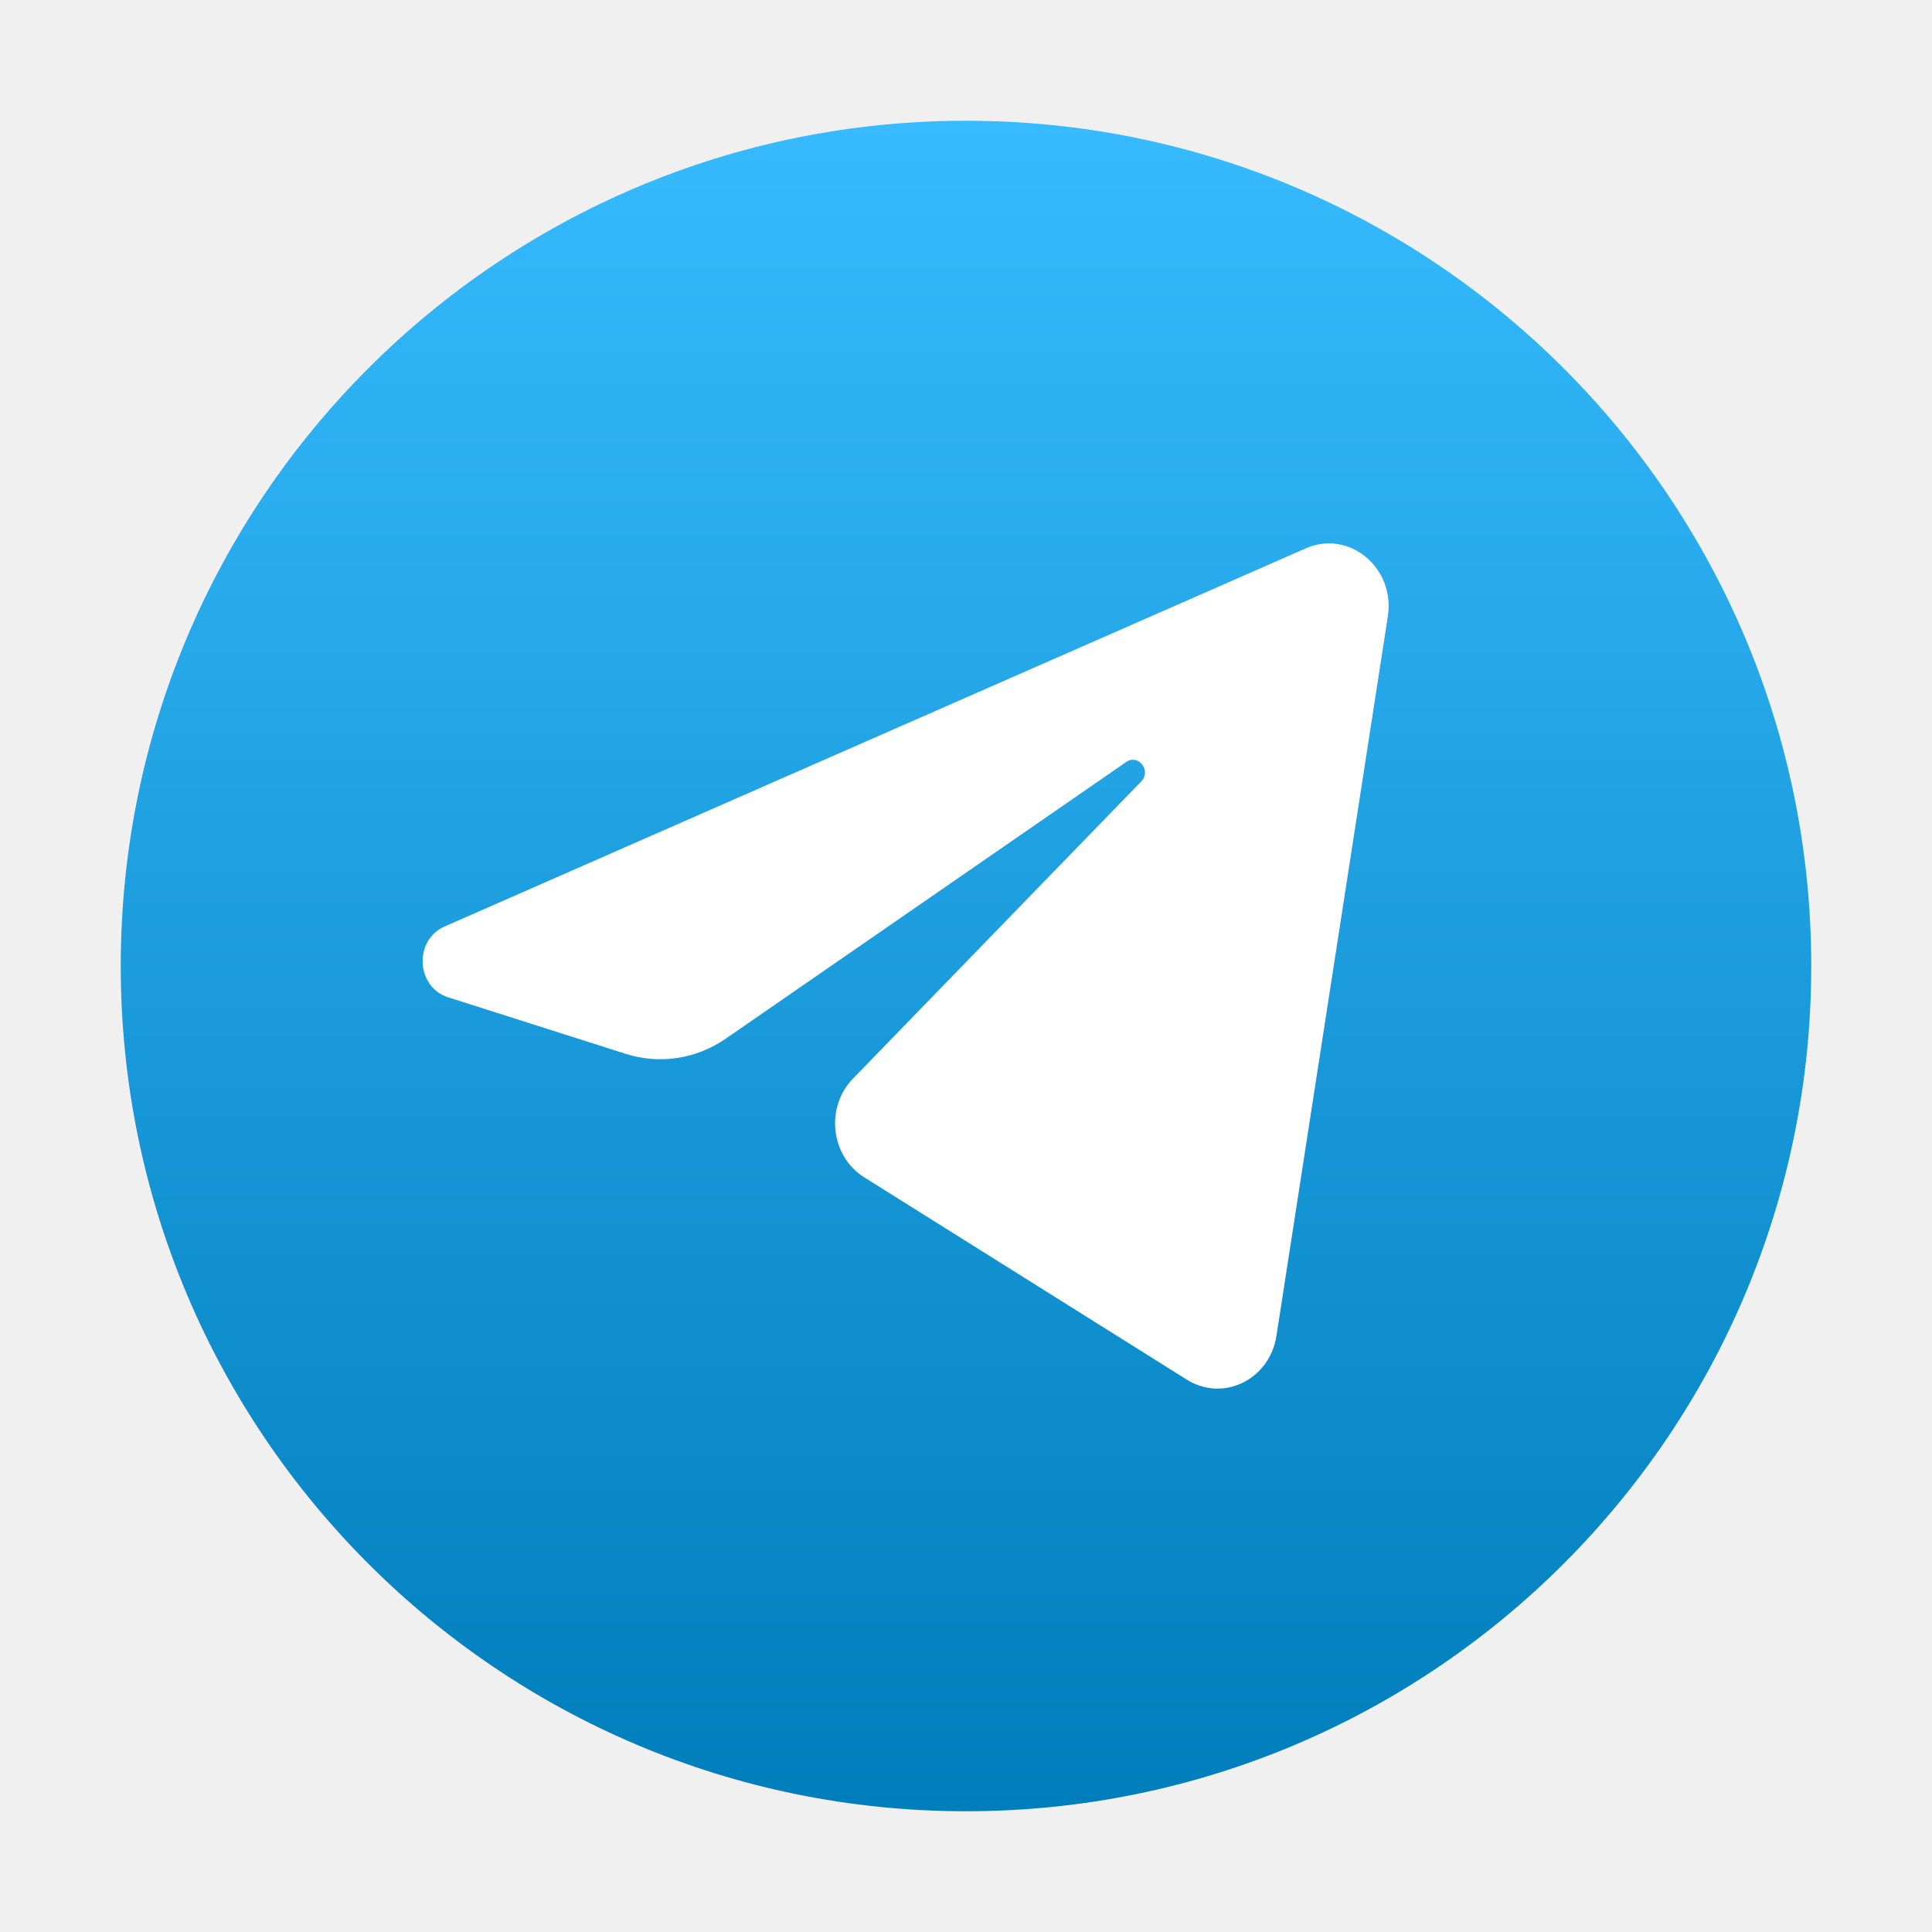
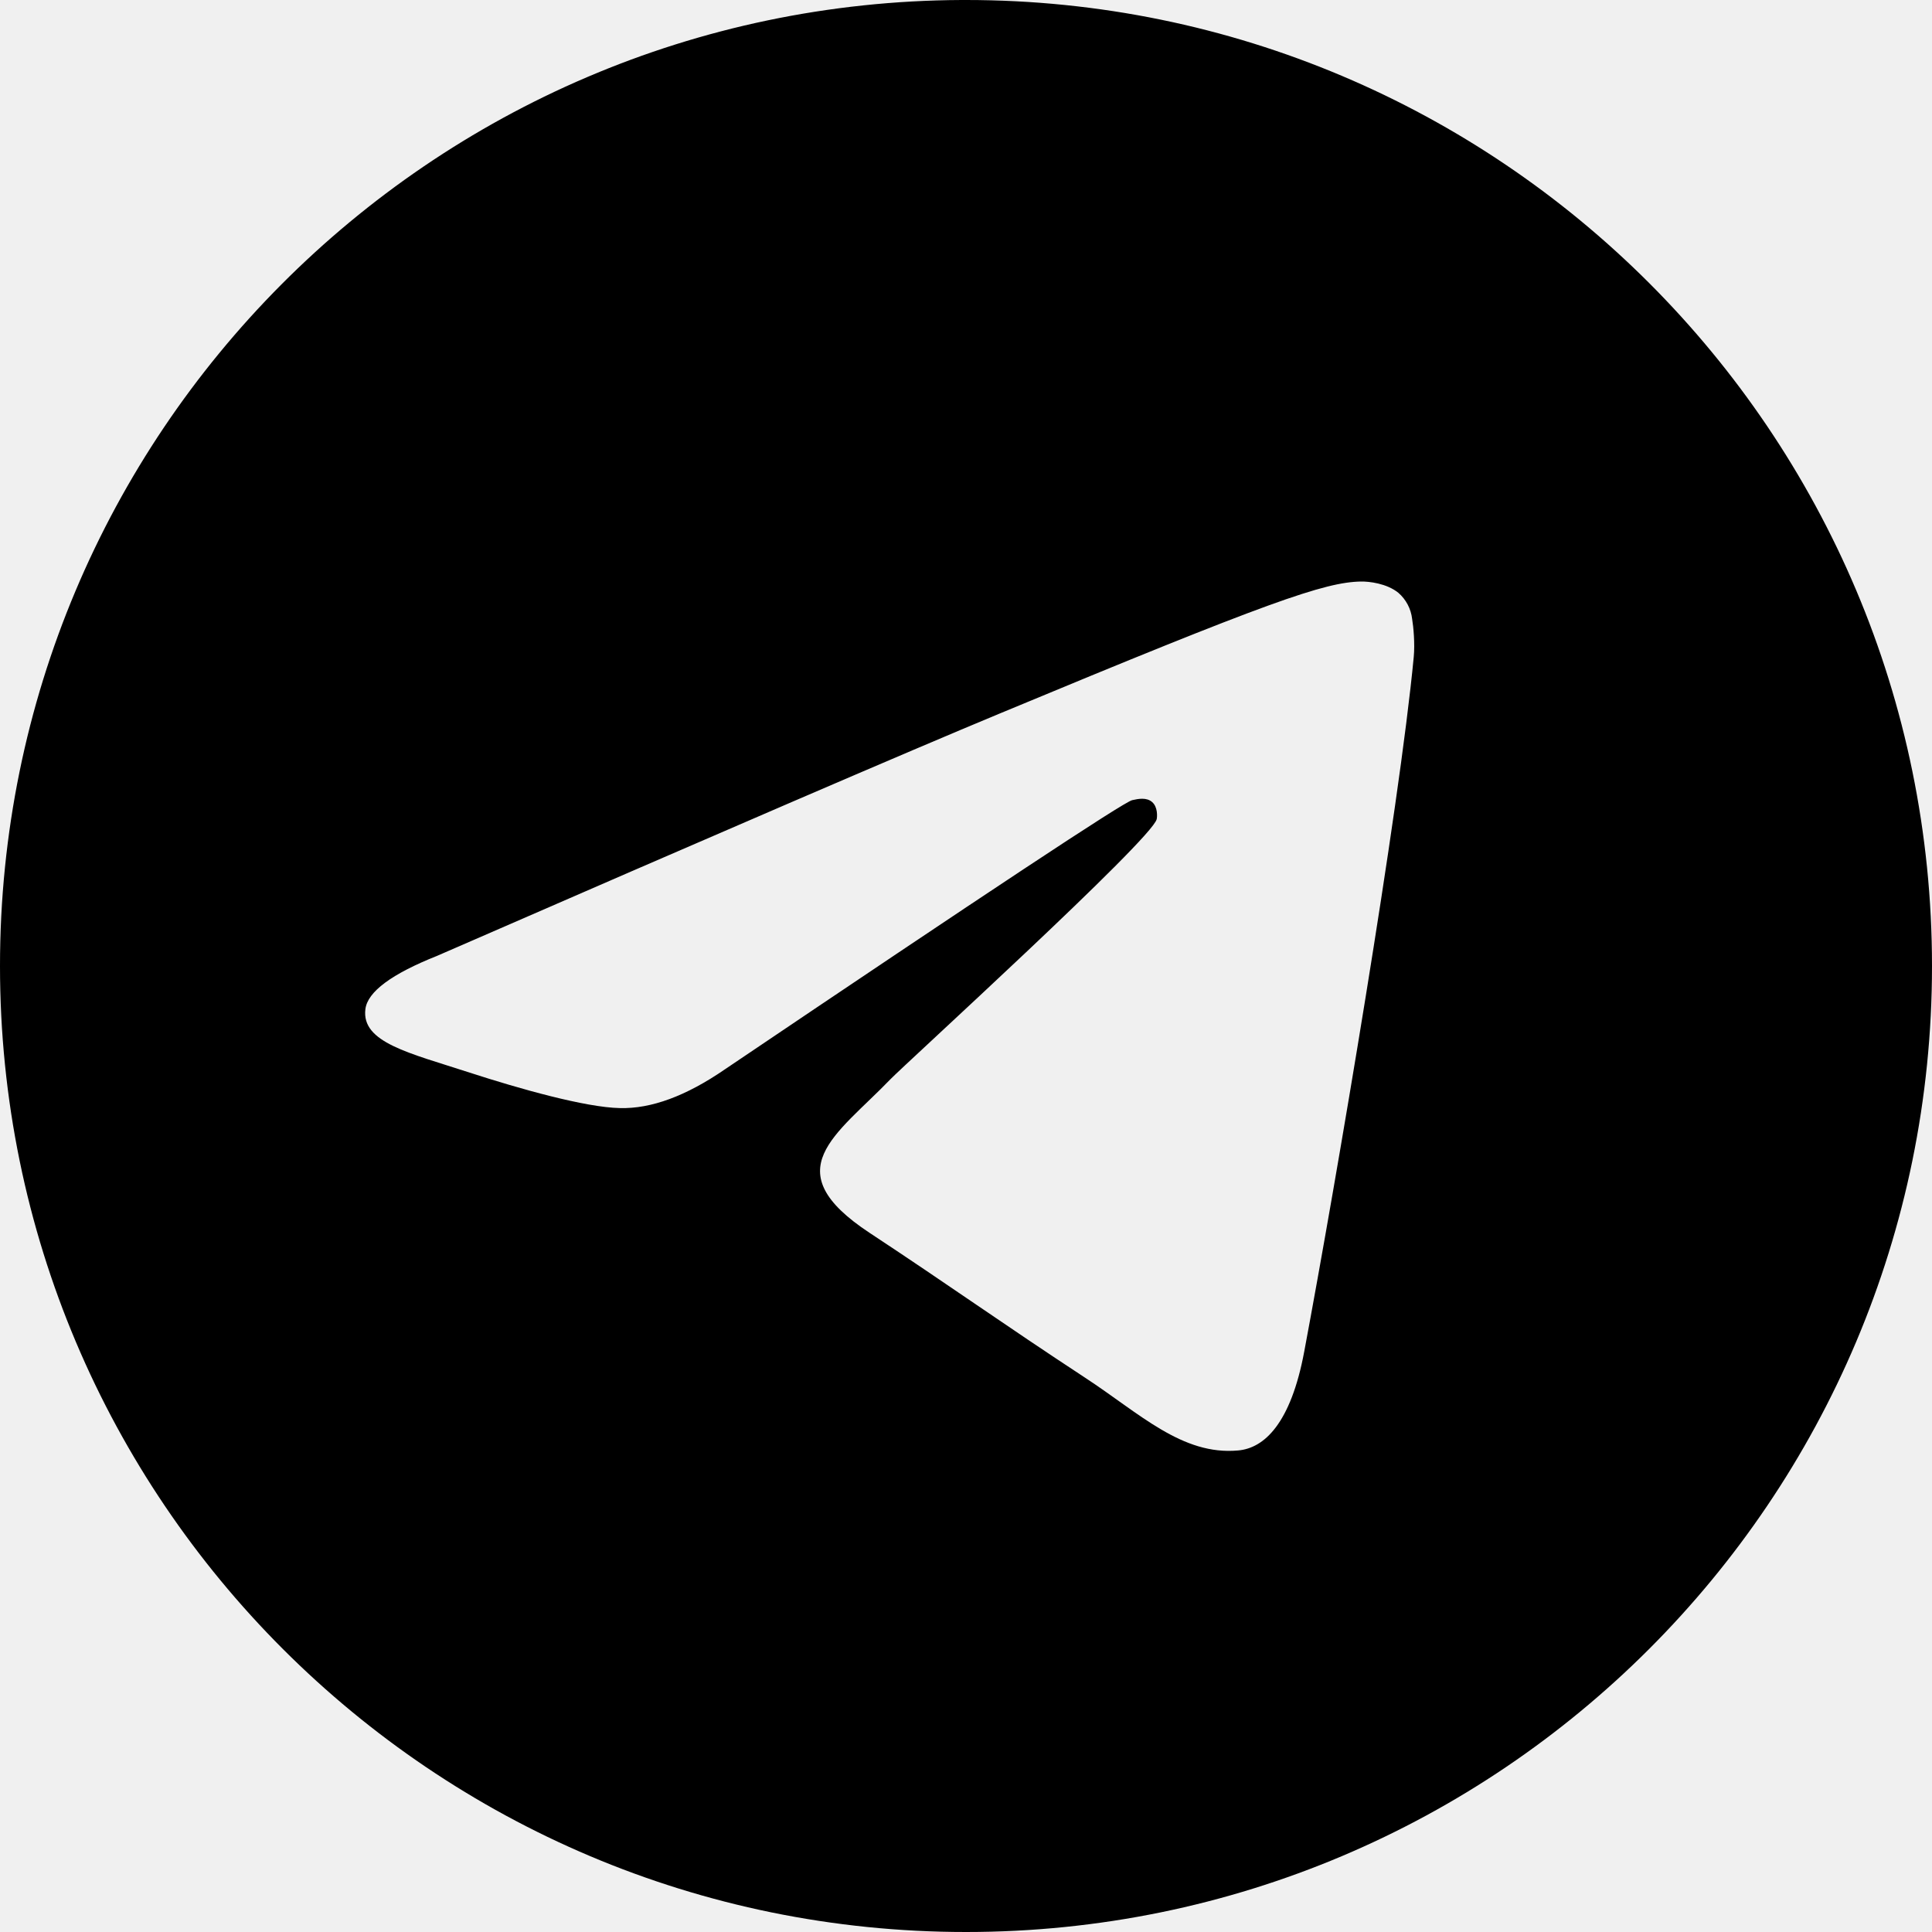
- <svg xmlns="http://www.w3.org/2000/svg" width="800px" height="800px" viewBox="0 0 32 32" fill="none">
-   <circle cx="16" cy="16" r="14" fill="url(#paint0_linear_87_7225)" />
-   <path d="M22.987 10.209C23.111 9.403 22.345 8.768 21.629 9.082L7.365 15.345C6.851 15.57 6.889 16.348 7.421 16.518L10.363 17.455C10.925 17.634 11.533 17.541 12.023 17.202L18.655 12.62C18.855 12.482 19.073 12.767 18.902 12.943L14.128 17.865C13.665 18.342 13.757 19.151 14.314 19.5L19.659 22.852C20.259 23.228 21.03 22.851 21.142 22.126L22.987 10.209Z" fill="white" />
-   <defs>
-     <linearGradient id="paint0_linear_87_7225" x1="16" y1="2" x2="16" y2="30" gradientUnits="userSpaceOnUse">
-       <stop stop-color="#37BBFE" />
-       <stop offset="1" stop-color="#007DBB" />
-     </linearGradient>
-   </defs>
+ <svg xmlns="http://www.w3.org/2000/svg" viewBox="0 0 24 24" fill="#000000" aria-label="Telegram">
+   <path d="M11.944 0A12 12 0 0 0 0 12a12 12 0 0 0 12 12 12 12 0 0 0 12-12A12 12 0 0 0 12 0a12 12 0 0 0-.056 0zm4.962 7.224c.1-.002.321.023.465.14a.506.506 0 0 1 .171.325c.016.093.036.306.02.472-.18 1.898-.962 6.502-1.36 8.627-.168.9-.499 1.201-.82 1.23-.696.065-1.225-.46-1.9-.902-1.056-.693-1.653-1.124-2.678-1.8-1.185-.78-.417-1.21.258-1.91.177-.184 3.247-2.977 3.307-3.23.007-.032.014-.15-.056-.212s-.174-.041-.249-.024c-.106.024-1.793 1.14-5.061 3.345-.48.33-.913.49-1.302.48-.428-.008-1.252-.241-1.865-.44-.752-.245-1.349-.374-1.297-.789.027-.216.325-.437.893-.663 3.498-1.524 5.83-2.529 6.998-3.014 3.332-1.386 4.025-1.627 4.476-1.635z" />
</svg>
